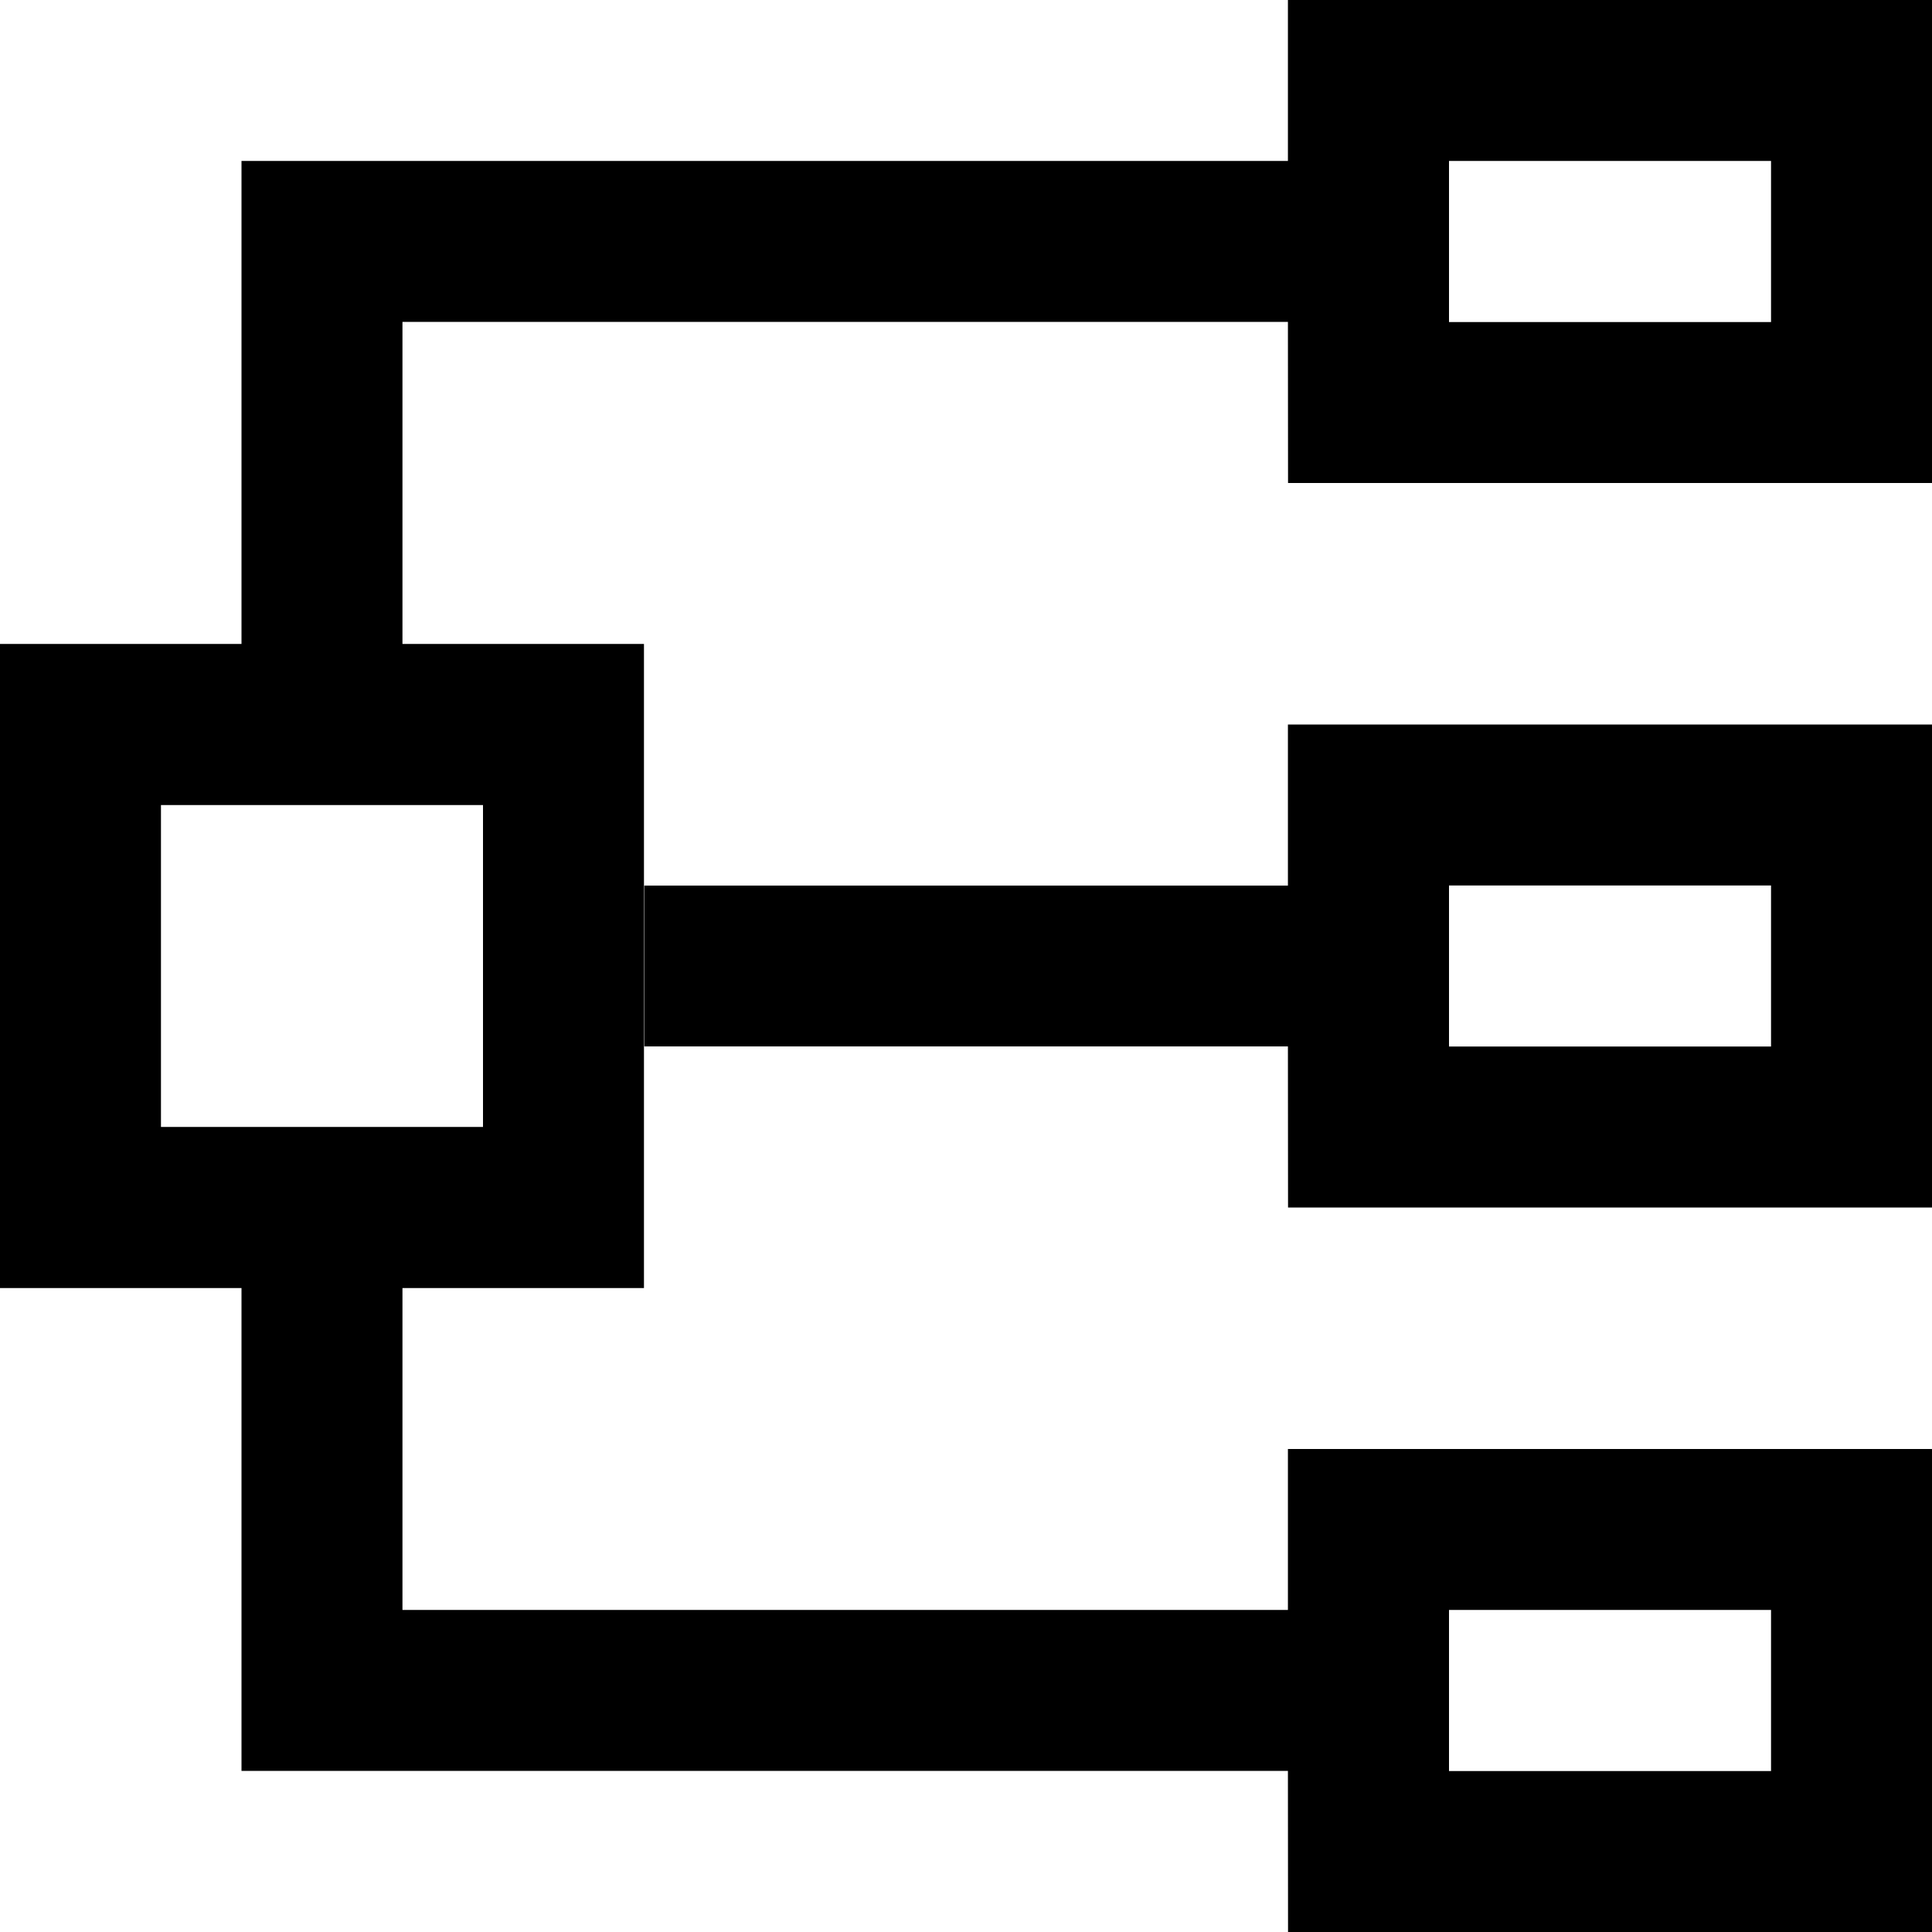
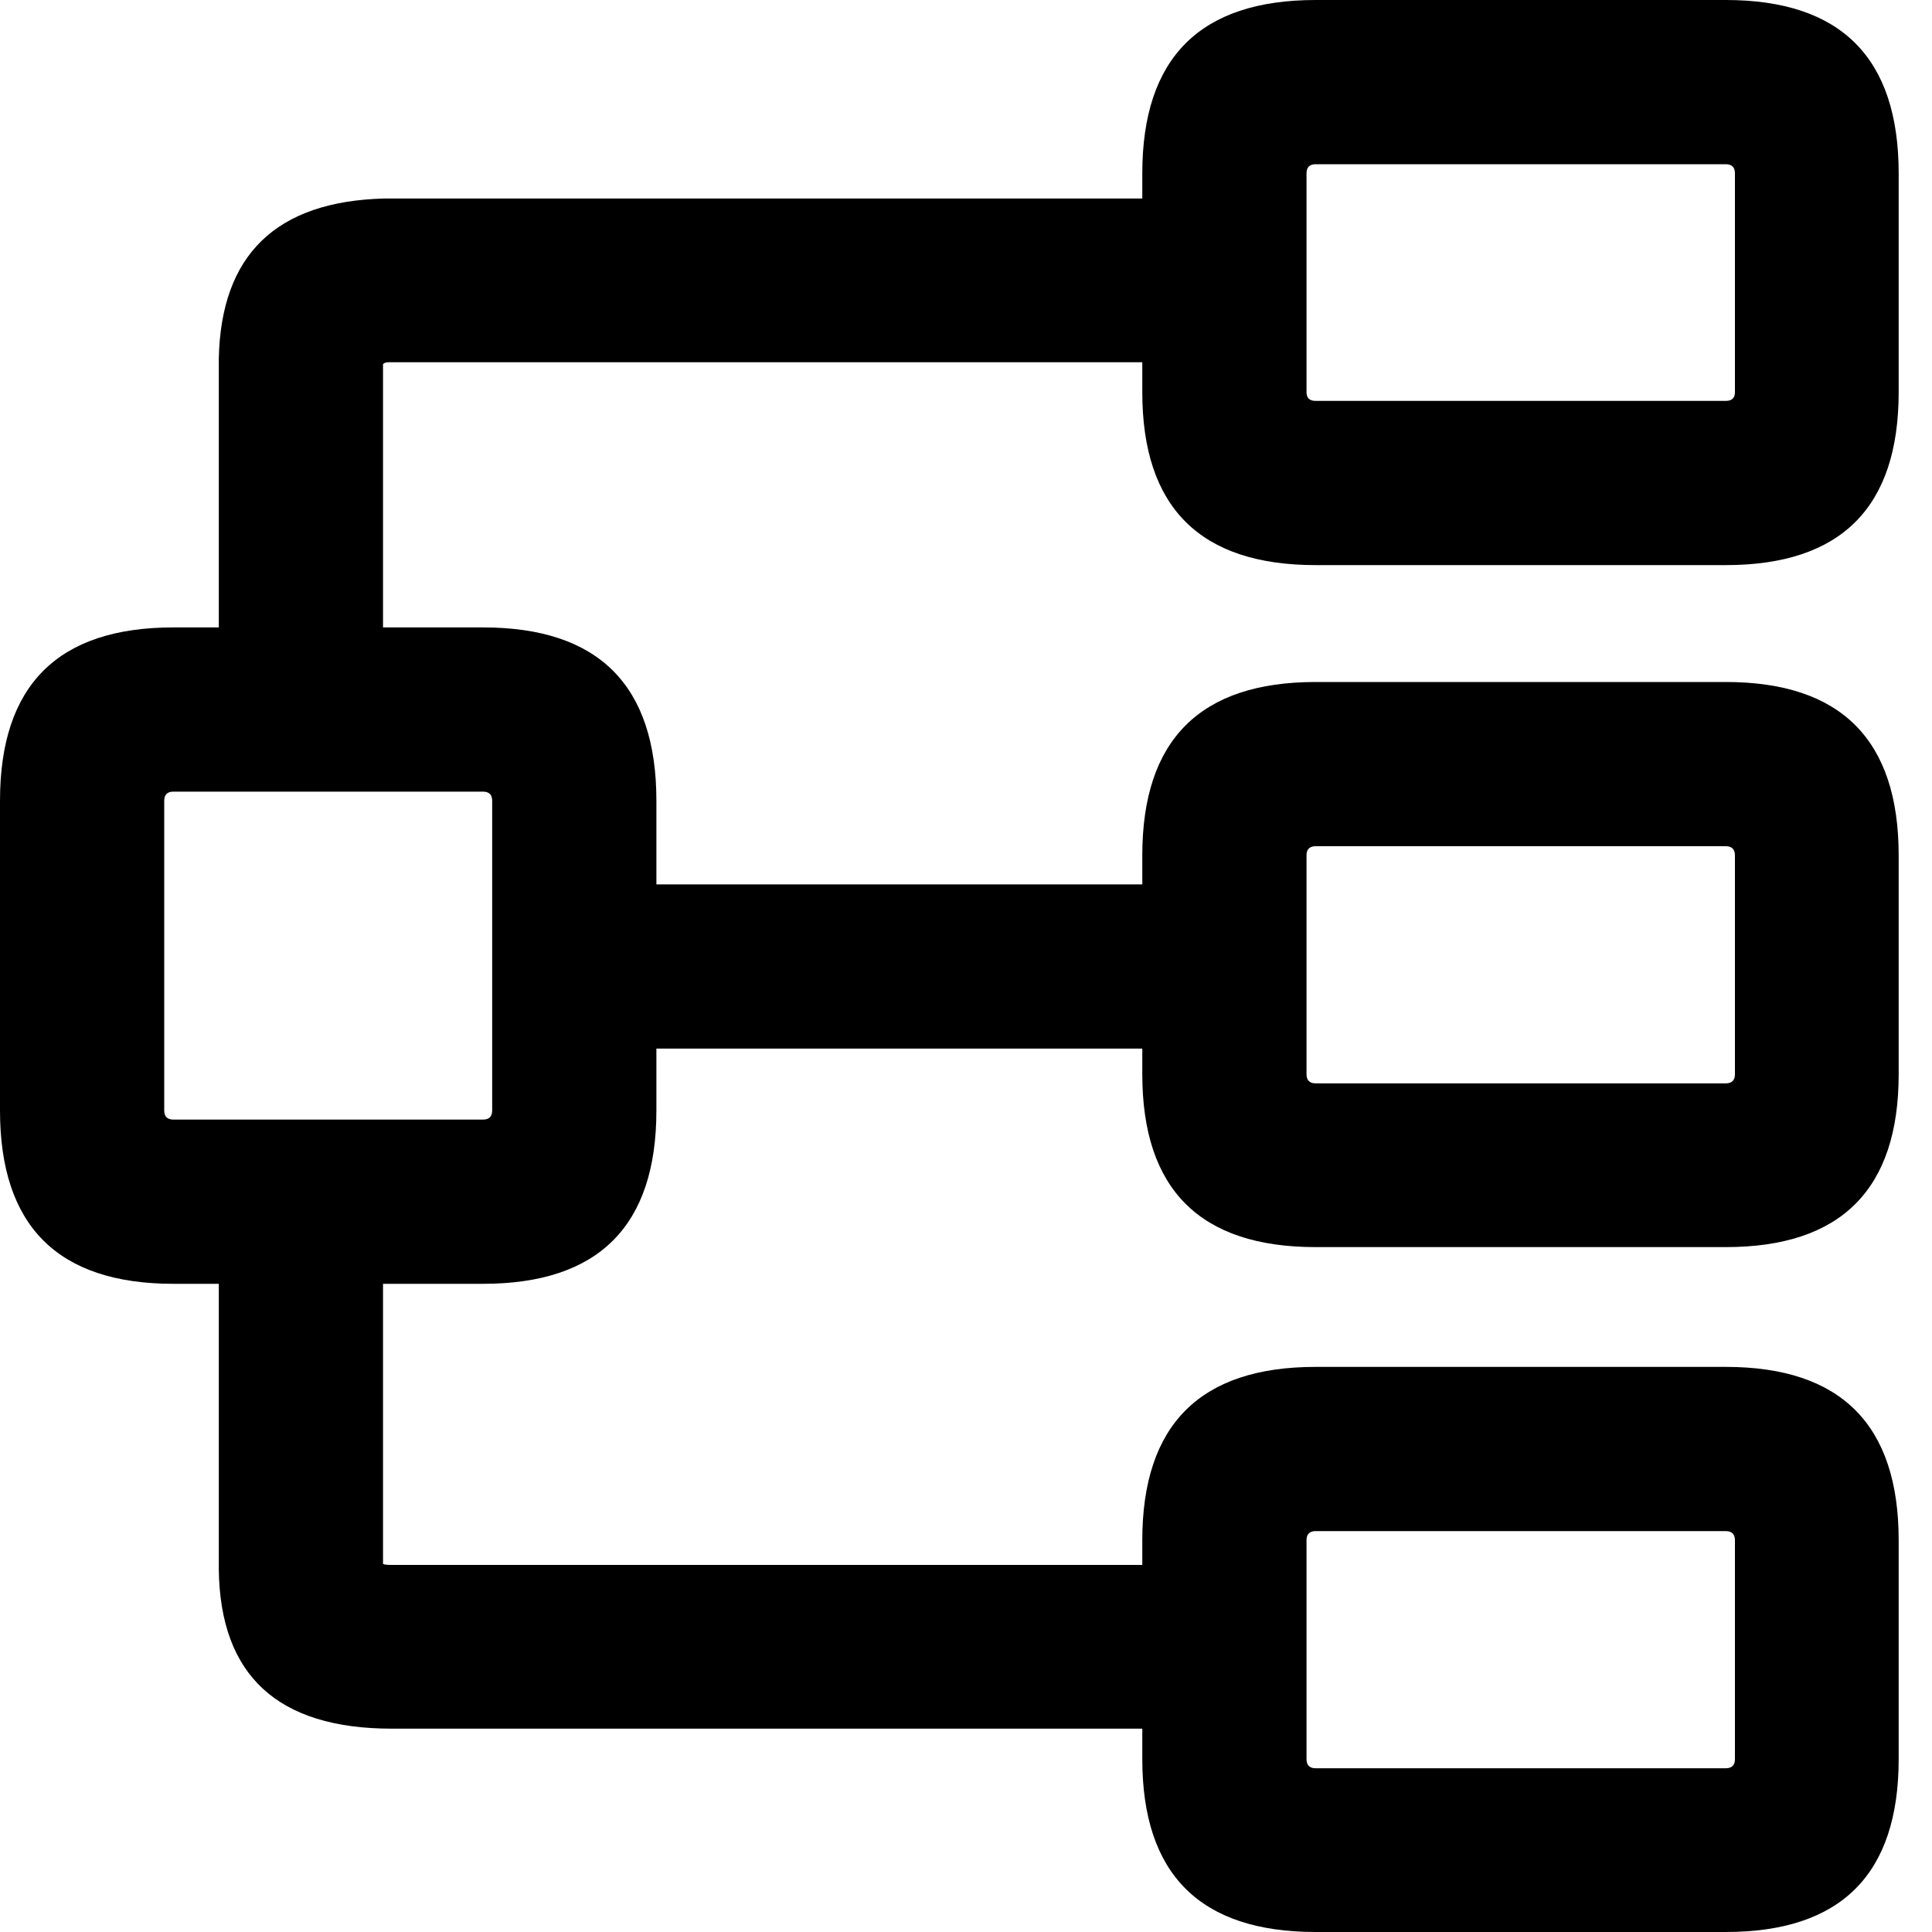
- <svg xmlns="http://www.w3.org/2000/svg" t="1603437247082" class="icon" viewBox="0 0 1024 1024" version="1.1" p-id="1395" width="200" height="200">
+ <svg xmlns="http://www.w3.org/2000/svg" xmlns:xlink="http://www.w3.org/1999/xlink" preserveAspectRatio="none" width="200" height="200">
  <defs>
-     <style type="text/css" />
+     <path d="M196.55 17.95Q196.55 0 178.65 0H136.2q-17.95 0-17.95 17.95v2.6h-78.5Q23 21 22.65 37.1v27.85h-4.7Q0 64.95 0 82.9v32.05q0 17.95 17.95 17.95h4.7v29.55q.2 16.5 17.9 16.5h77.7v3.15q0 17.9 17.95 17.9h42.45q17.9 0 17.9-17.9v-22.65q0-17.95-17.9-17.95H136.2q-17.95 0-17.95 17.95V162h-77.7q-.7 0-.9-.1v-29H50q17.95 0 17.95-17.95v-6.4h50.3v2.65q0 17.9 17.95 17.9h42.45q17.9 0 17.9-17.9V88.55q0-17.95-17.9-17.95H136.2q-17.95 0-17.95 17.95v3h-50.3V82.9q0-17.95-17.95-17.95H39.65V37.7q.15-.2.6-.2h78v3.1q0 17.9 17.95 17.9h42.45q17.9 0 17.9-17.9V17.95M179.6 40.6q0 .9-.95.9H136.2q-.95 0-.95-.9V17.95q0-.95.95-.95h42.45q.95 0 .95.95V40.6m-.95 47q.95 0 .95.95v22.65q0 .95-.95.95H136.2q-.95 0-.95-.95V88.55q0-.95.95-.95h42.45m.95 94.5q0 .95-.95.95H136.2q-.95 0-.95-.95v-22.65q0-.95.95-.95h42.45q.95 0 .95.95v22.65M17 82.9q0-.95.95-.95H50q.95 0 .95.95v32.05q0 .95-.95.95H17.95q-.95 0-.95-.95V82.9z" id="prefix__a" />
  </defs>
-   <path d="M213.312 682.688v170.624h469.312V768H1024v256h-341.312l-0.064-85.376H128v-256h85.312zM1024 384v256h-341.312l-0.064-85.376h-341.12V469.376h341.12V384H1024z m-85.312 85.312H768v85.376h170.688V469.312zM1024 0v256h-341.312l-0.064-85.376H213.312v170.688H128v-256h554.624V0H1024z m-85.312 85.312H768v85.376h170.688V85.312z m-170.688 768v85.376h170.688v-85.376H768z m-768-512h341.312v341.376H0V341.312z m85.312 85.376v170.624H256V426.688H85.312z" fill="#000000" p-id="1396" />
+   <use xlink:href="#prefix__a" />
</svg>
